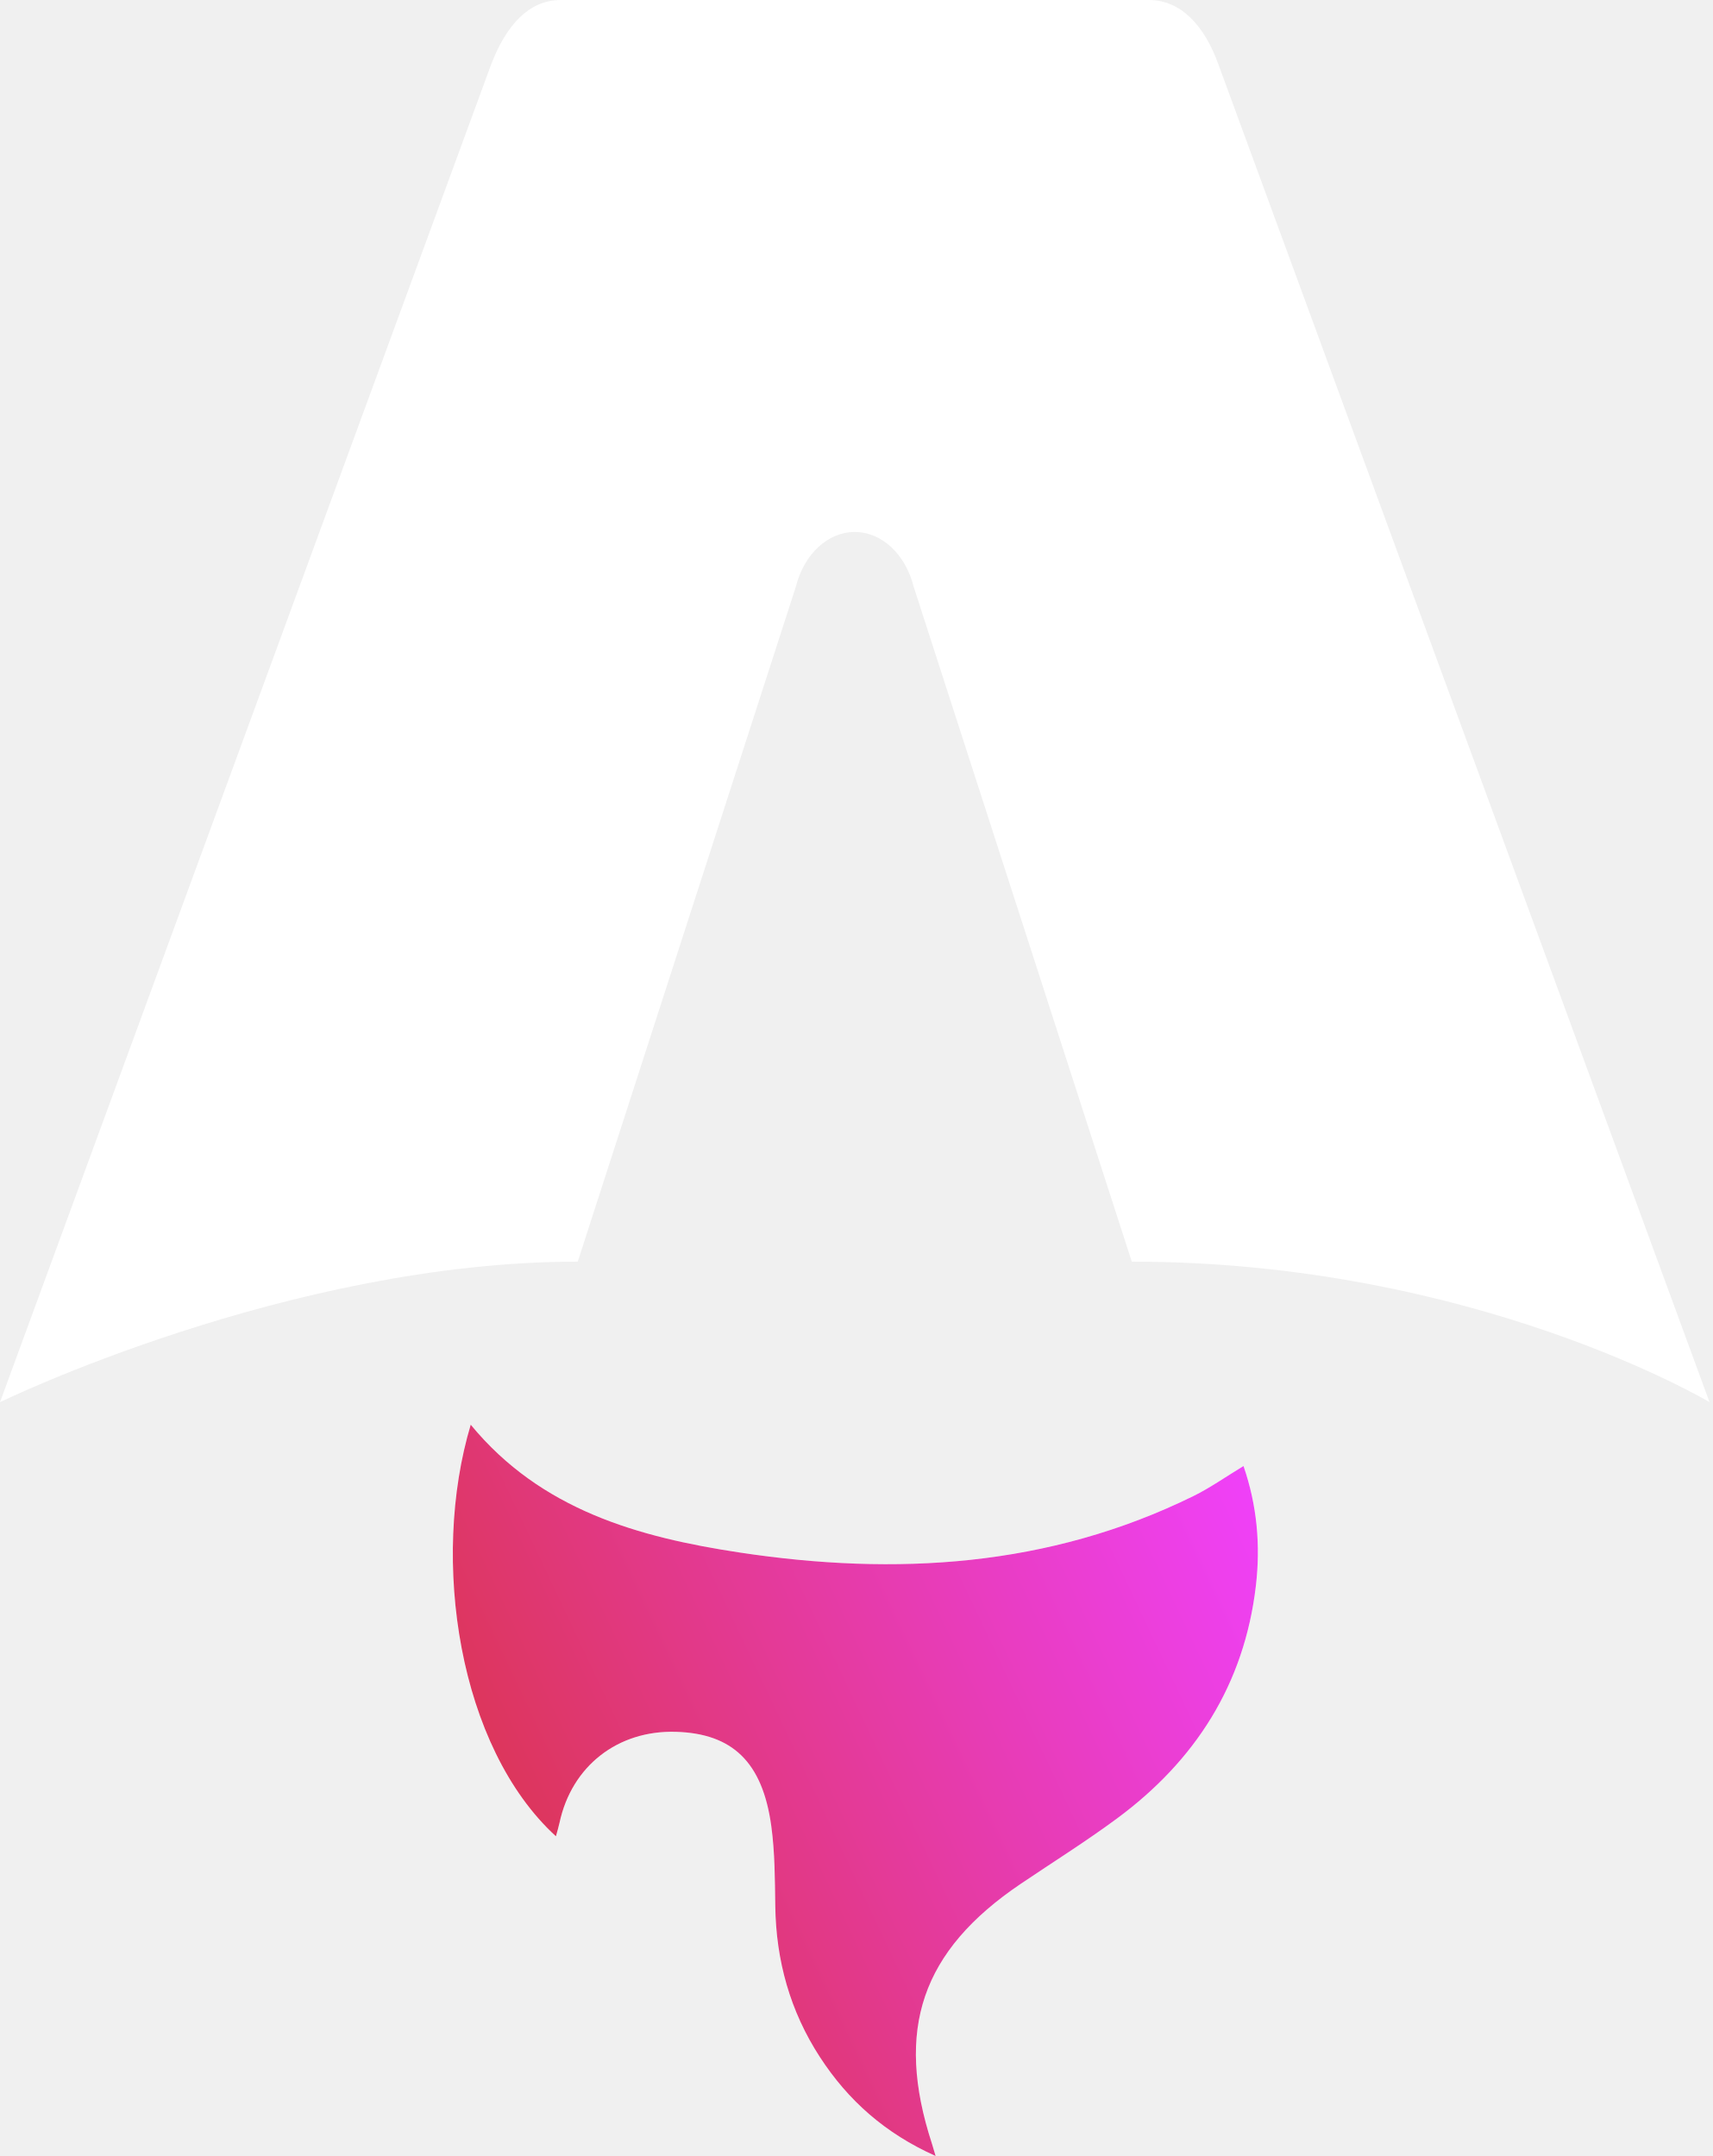
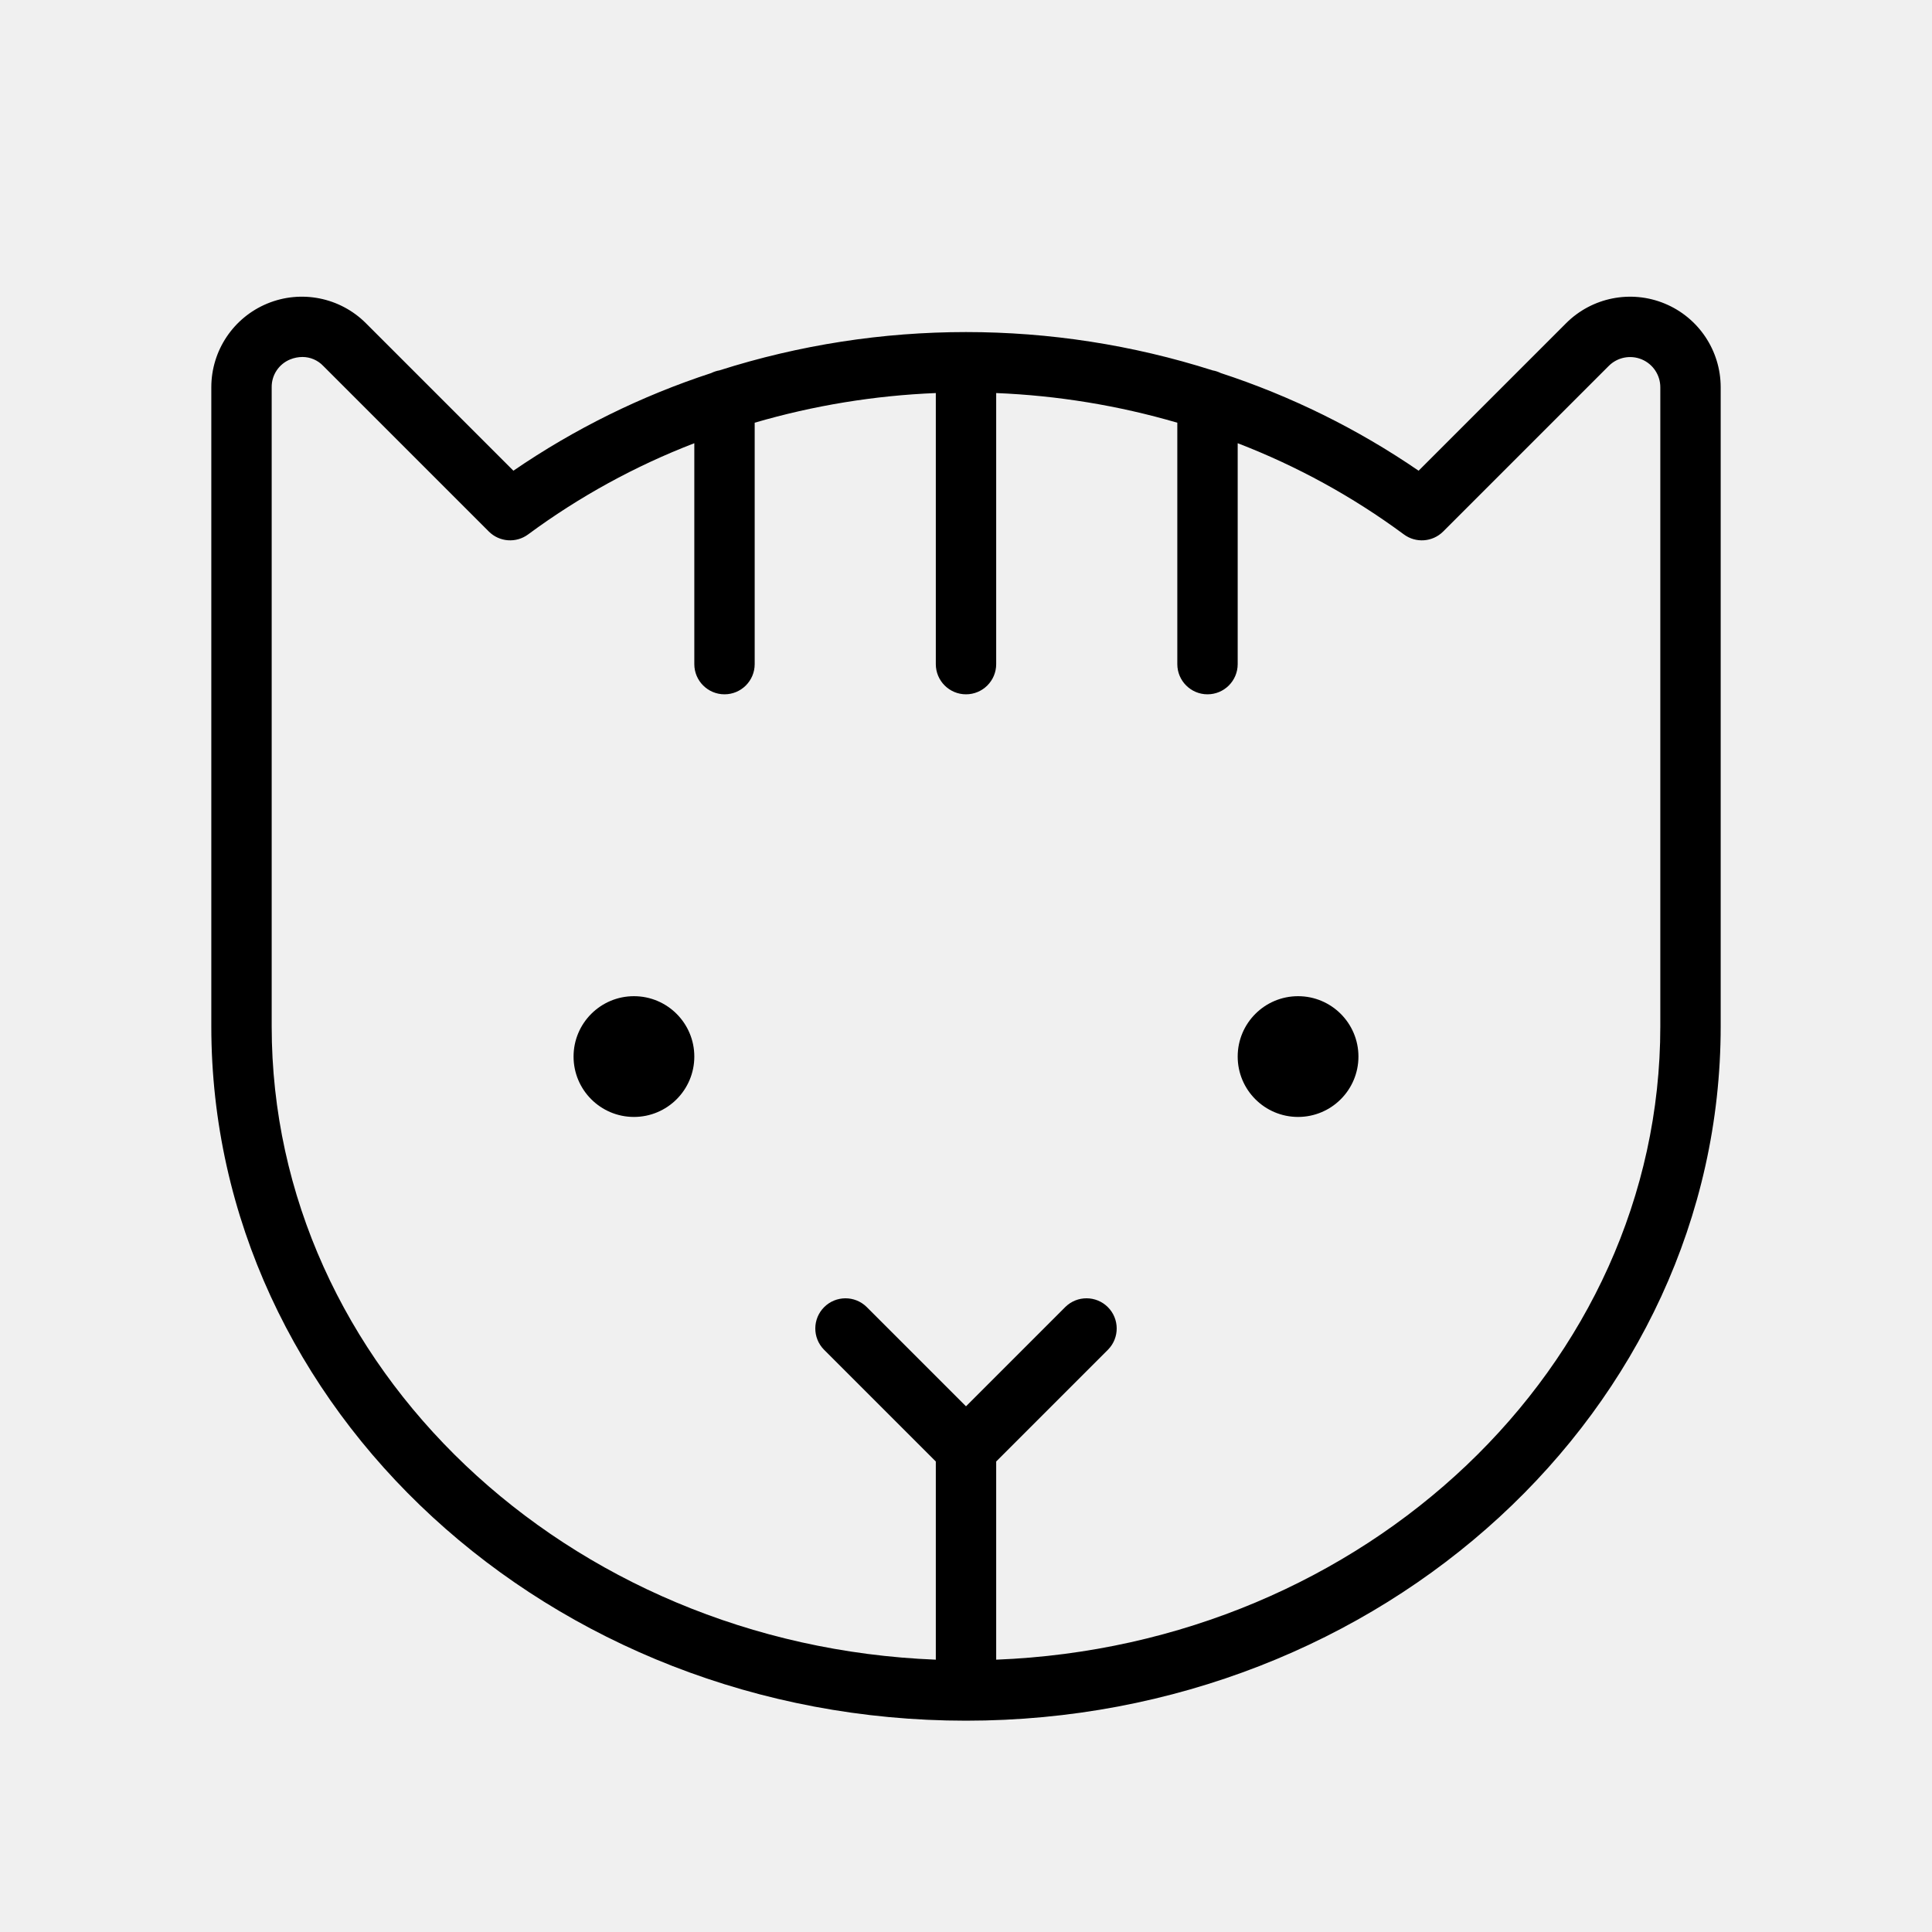
- <svg xmlns="http://www.w3.org/2000/svg" width="85" height="107" viewBox="0 0 85 107" fill="none">
-   <path fill="white" d="M27.589 91.136C22.756 86.718 21.344 77.433 23.358 70.707C26.85 74.948 31.689 76.291 36.7 77.05C44.438 78.22 52.036 77.782 59.223 74.246C60.045 73.841 60.805 73.303 61.704 72.757C62.378 74.714 62.553 76.689 62.318 78.7C61.745 83.596 59.309 87.378 55.433 90.245C53.883 91.392 52.244 92.417 50.643 93.498C45.726 96.821 44.396 100.718 46.243 106.386C46.287 106.525 46.327 106.663 46.426 107C43.916 105.876 42.082 104.24 40.684 102.089C39.209 99.819 38.507 97.308 38.47 94.591C38.451 93.269 38.451 91.934 38.273 90.631C37.839 87.453 36.347 86.03 33.536 85.948C30.652 85.864 28.37 87.647 27.765 90.455C27.719 90.671 27.652 90.884 27.585 91.134L27.589 91.136Z" />
-   <path fill="url(#paint0_linear_1_59)" d="M27.589 91.136C22.756 86.718 21.344 77.433 23.358 70.707C26.85 74.948 31.689 76.291 36.7 77.05C44.438 78.22 52.036 77.782 59.223 74.246C60.045 73.841 60.805 73.303 61.704 72.757C62.378 74.714 62.553 76.689 62.318 78.7C61.745 83.596 59.309 87.378 55.433 90.245C53.883 91.392 52.244 92.417 50.643 93.498C45.726 96.821 44.396 100.718 46.243 106.386C46.287 106.525 46.327 106.663 46.426 107C43.916 105.876 42.082 104.24 40.684 102.089C39.209 99.819 38.507 97.308 38.47 94.591C38.451 93.269 38.451 91.934 38.273 90.631C37.839 87.453 36.347 86.03 33.536 85.948C30.652 85.864 28.37 87.647 27.765 90.455C27.719 90.671 27.652 90.884 27.585 91.134L27.589 91.136Z" />
-   <path fill="white" d="M0 69.587C0 69.587 14.314 62.614 28.668 62.614L39.49 29.12C39.895 27.501 41.078 26.4 42.414 26.4C43.749 26.4 44.932 27.501 45.338 29.12L56.16 62.614C73.16 62.614 84.828 69.587 84.828 69.587C84.828 69.587 60.514 3.352 60.467 3.219C59.769 1.261 58.591 0 57.003 0H27.827C26.239 0 25.109 1.261 24.363 3.219C24.311 3.35 0 69.587 0 69.587Z" />
-   <defs>
-     <linearGradient id="paint0_linear_1_59" x1="22.47" y1="107" x2="69.145" y2="84.947" gradientUnits="userSpaceOnUse">
-       <stop stop-color="#D83333" />
-       <stop offset="1" stop-color="#F041FF" />
-     </linearGradient>
-   </defs>
+ <svg xmlns="http://www.w3.org/2000/svg" fill="#000000" width="800px" height="800px" viewBox="0 0 256 256" id="Flat">
+   <path d="M92,140a8,8,0,1,1-8-8A8,8,0,0,1,92,140Zm80-8a8,8,0,1,0,8,8A8,8,0,0,0,172,132Zm56-80.687V136c0,50.729-44.859,92-100,92S28,186.729,28,136V51.313a12,12,0,0,1,20.485-8.485l19.544,19.543A103.013,103.013,0,0,1,94.247,49.43a3.944,3.944,0,0,1,1.079-.353,107.684,107.684,0,0,1,65.349,0,3.942,3.942,0,0,1,1.078.353,103.016,103.016,0,0,1,26.219,12.942l19.543-19.543A12,12,0,0,1,228,51.313Zm-8,0a4,4,0,0,0-6.829-2.828L191.229,70.427a4,4,0,0,1-5.214.382A93.736,93.736,0,0,0,164,58.728V88a4,4,0,0,1-8,0V56.011a100.038,100.038,0,0,0-24-3.93V88a4,4,0,0,1-8,0V52.081a100.041,100.041,0,0,0-24,3.93V88a4,4,0,0,1-8,0V58.728a93.743,93.743,0,0,0-22.017,12.081,3.999,3.999,0,0,1-5.214-.383L42.829,48.485a3.805,3.805,0,0,0-2.757-1.183,4.317,4.317,0,0,0-1.604.316A3.924,3.924,0,0,0,36,51.313V136c0,45.094,39.12,81.997,88,83.916v-26.259l-14.828-14.828a4,4,0,0,1,5.656-5.657L128,186.343l13.172-13.172a4,4,0,0,1,5.656,5.657L132,193.657v26.259c48.88-1.919,88-38.822,88-83.916Z" />
</svg>
